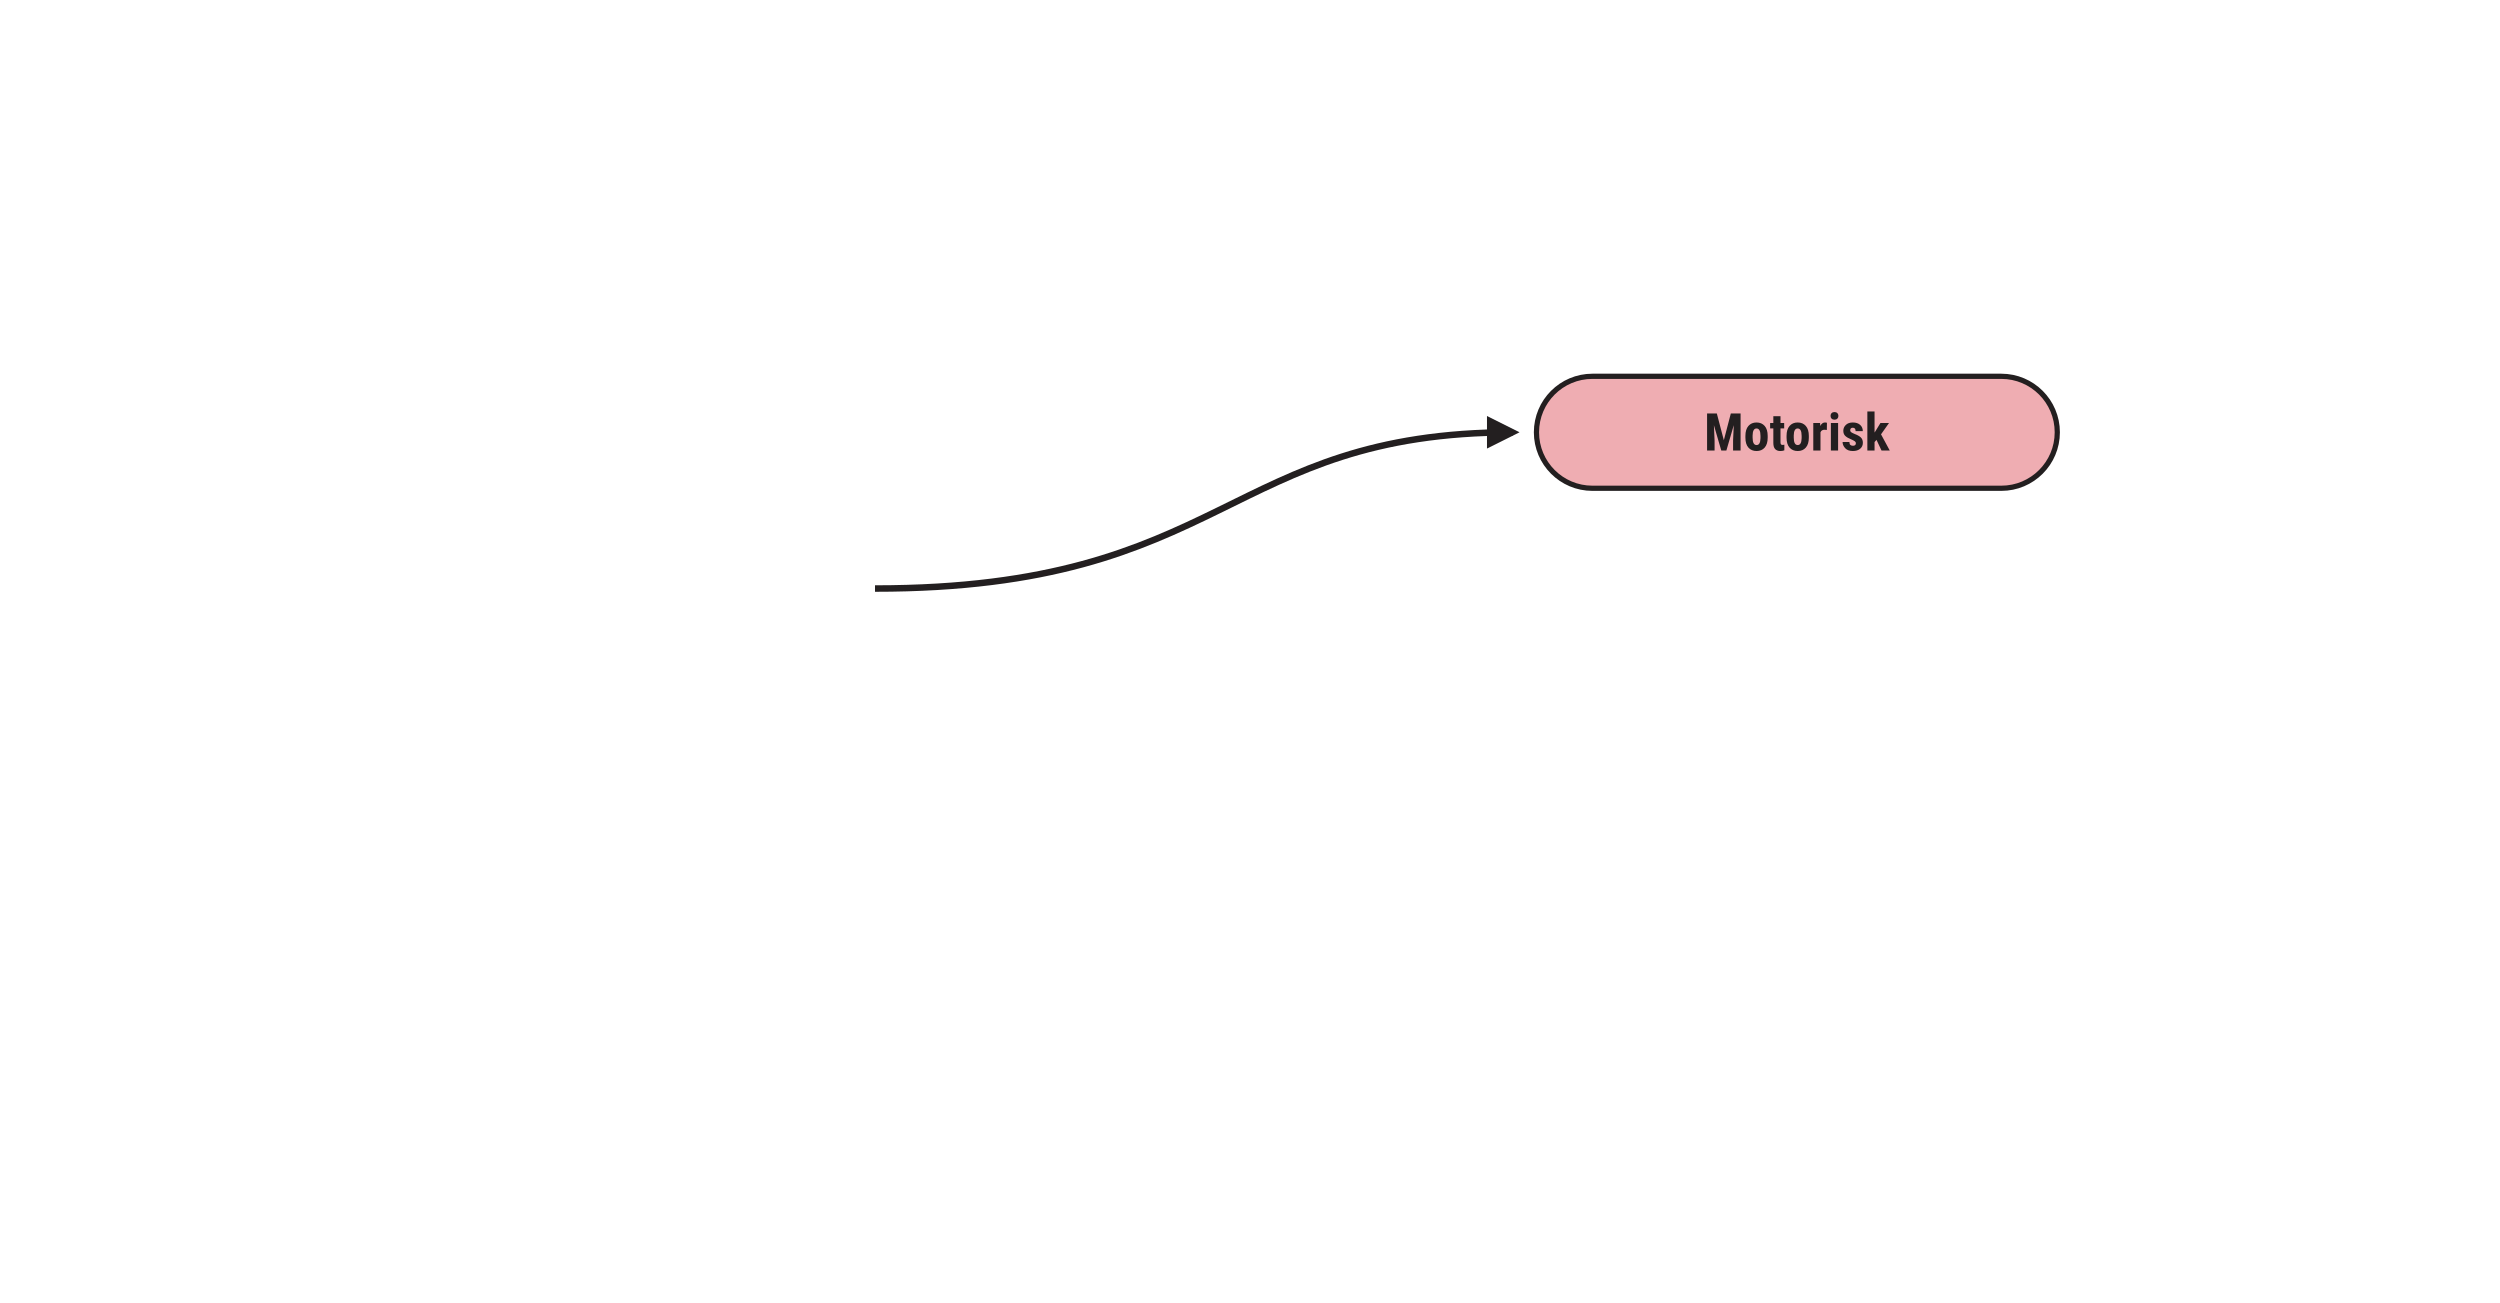
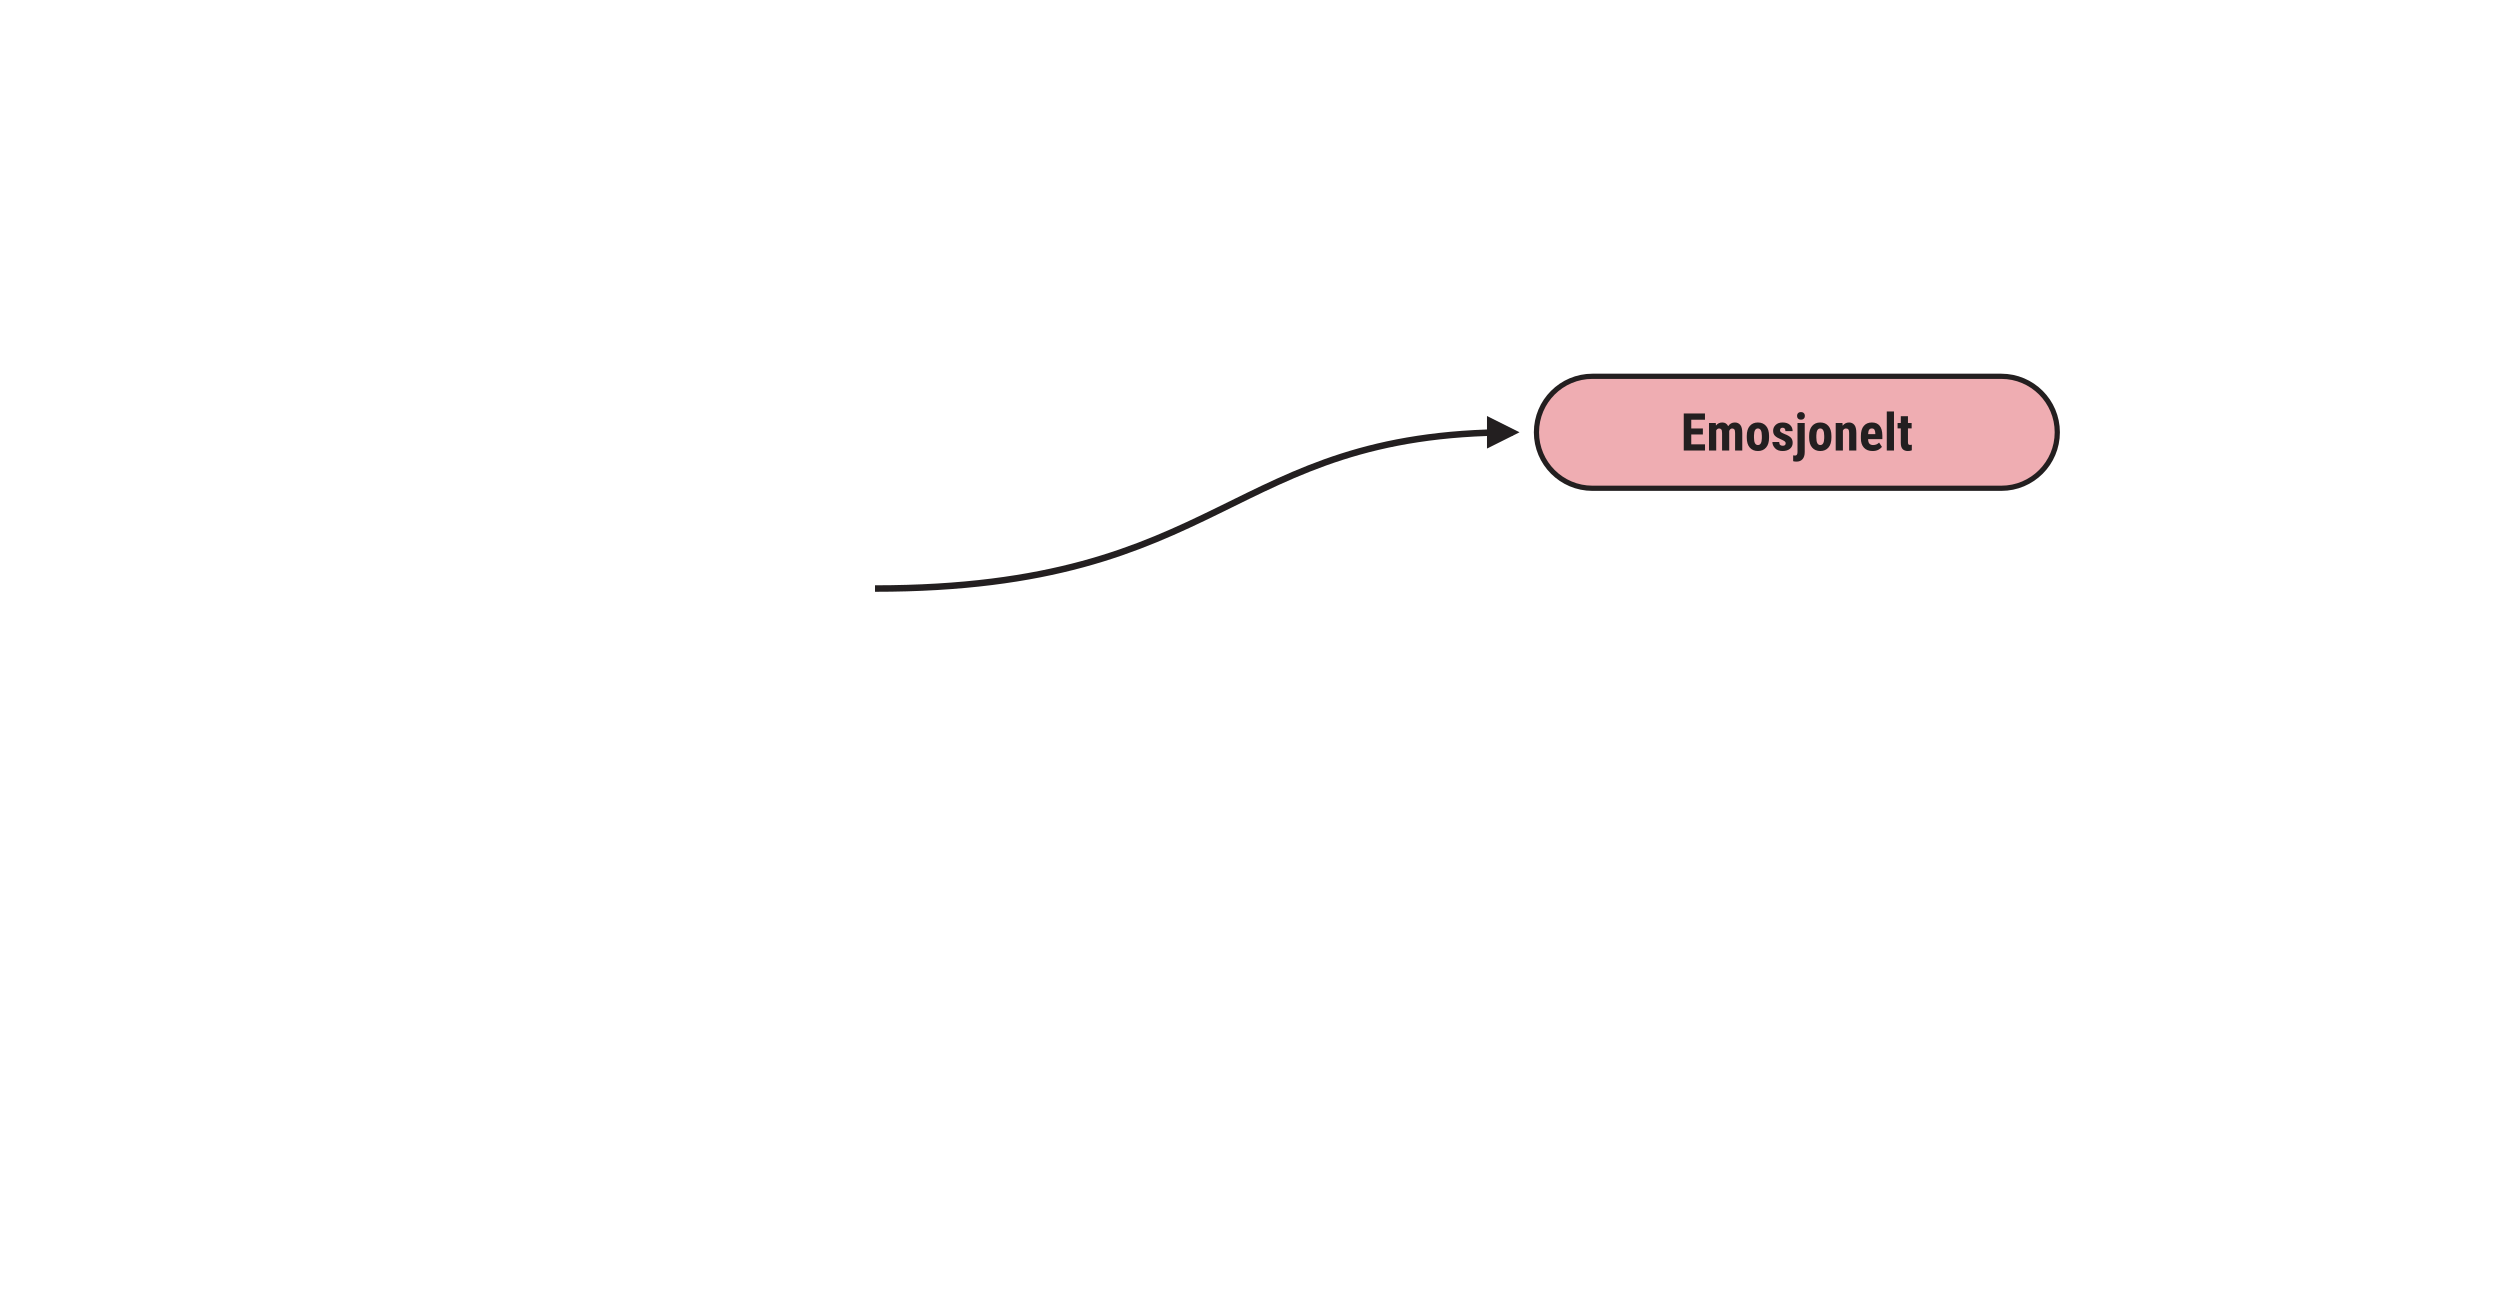
<svg xmlns="http://www.w3.org/2000/svg" viewBox="0 0 1920 1000" width="1920" height="1000">
  <defs>
    <marker id="ar" viewBox="0 0 10 10" refX="8" refY="5" markerWidth="5" markerHeight="5" orient="auto">
      <path d="M0 0 L10 5 L0 10 z" fill="#231f20" />
    </marker>
  </defs>
  <path d="M672 452 C942 452 942 332 1162 332" fill="none" stroke="#231f20" stroke-width="5" marker-end="url(#ar)" />
  <rect x="1180" y="289" width="400" height="86" rx="43" fill="#efadb2" stroke="#231f20" stroke-width="4" />
-   <text x="1380" y="346" text-anchor="middle" font-size="40" fill="#231f20" style="font-family:'Roboto Condensed',Arial,sans-serif;font-weight:700">Motorisk</text>
+   <text x="1380" y="346" text-anchor="middle" font-size="40" fill="#231f20" style="font-family:'Roboto Condensed',Arial,sans-serif;font-weight:700">Emosjonelt</text>
</svg>
